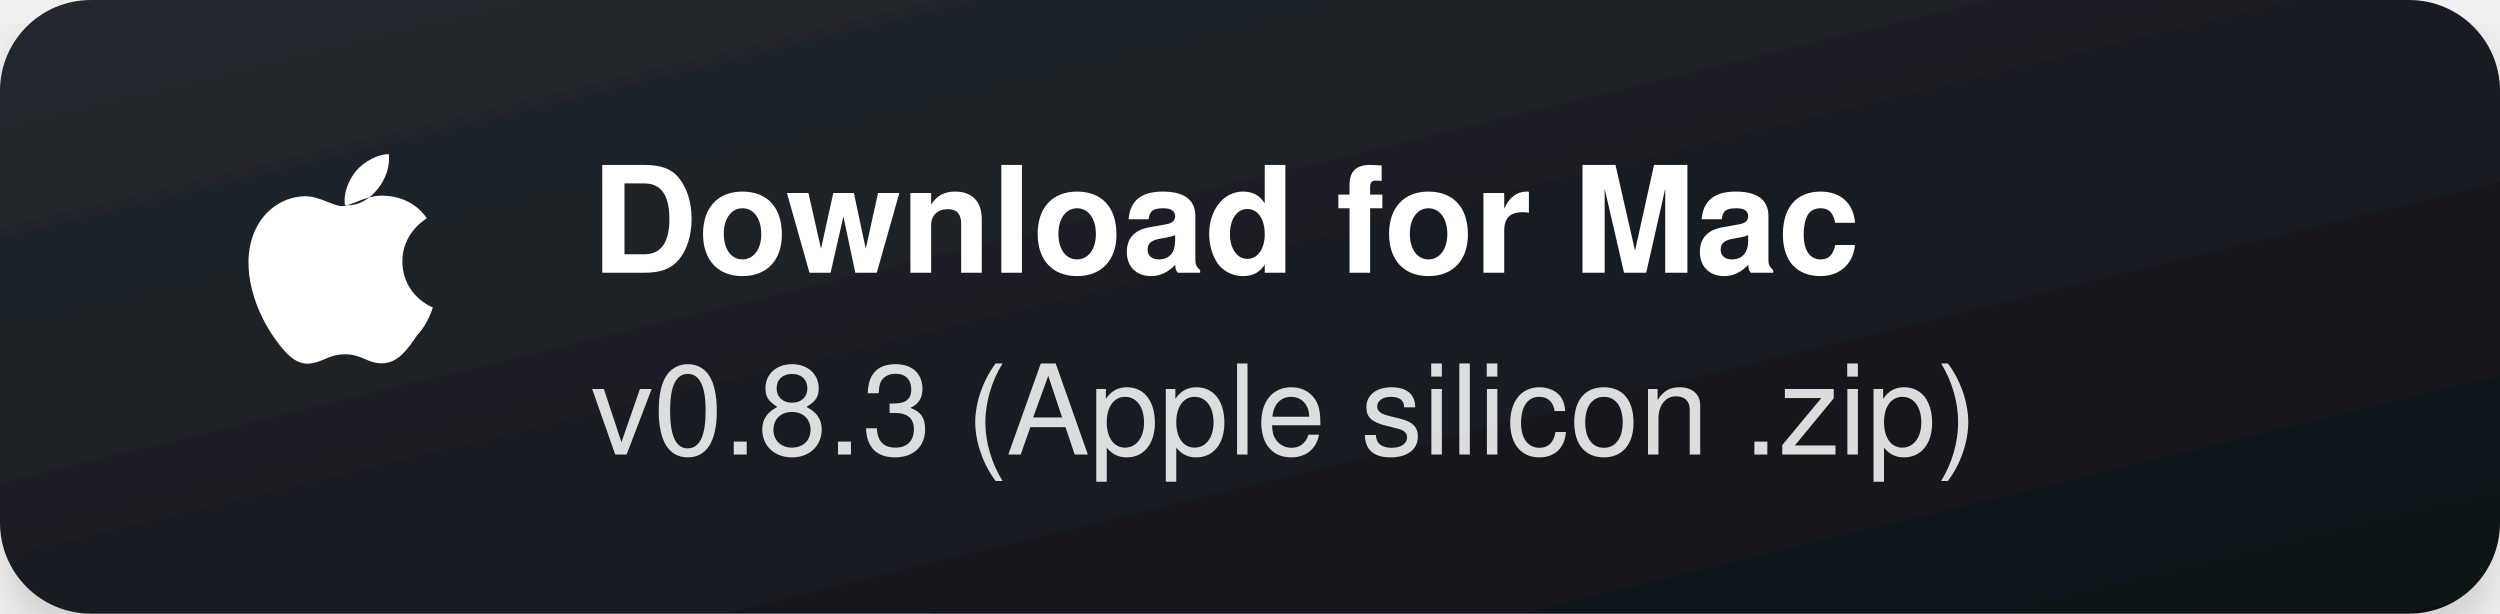
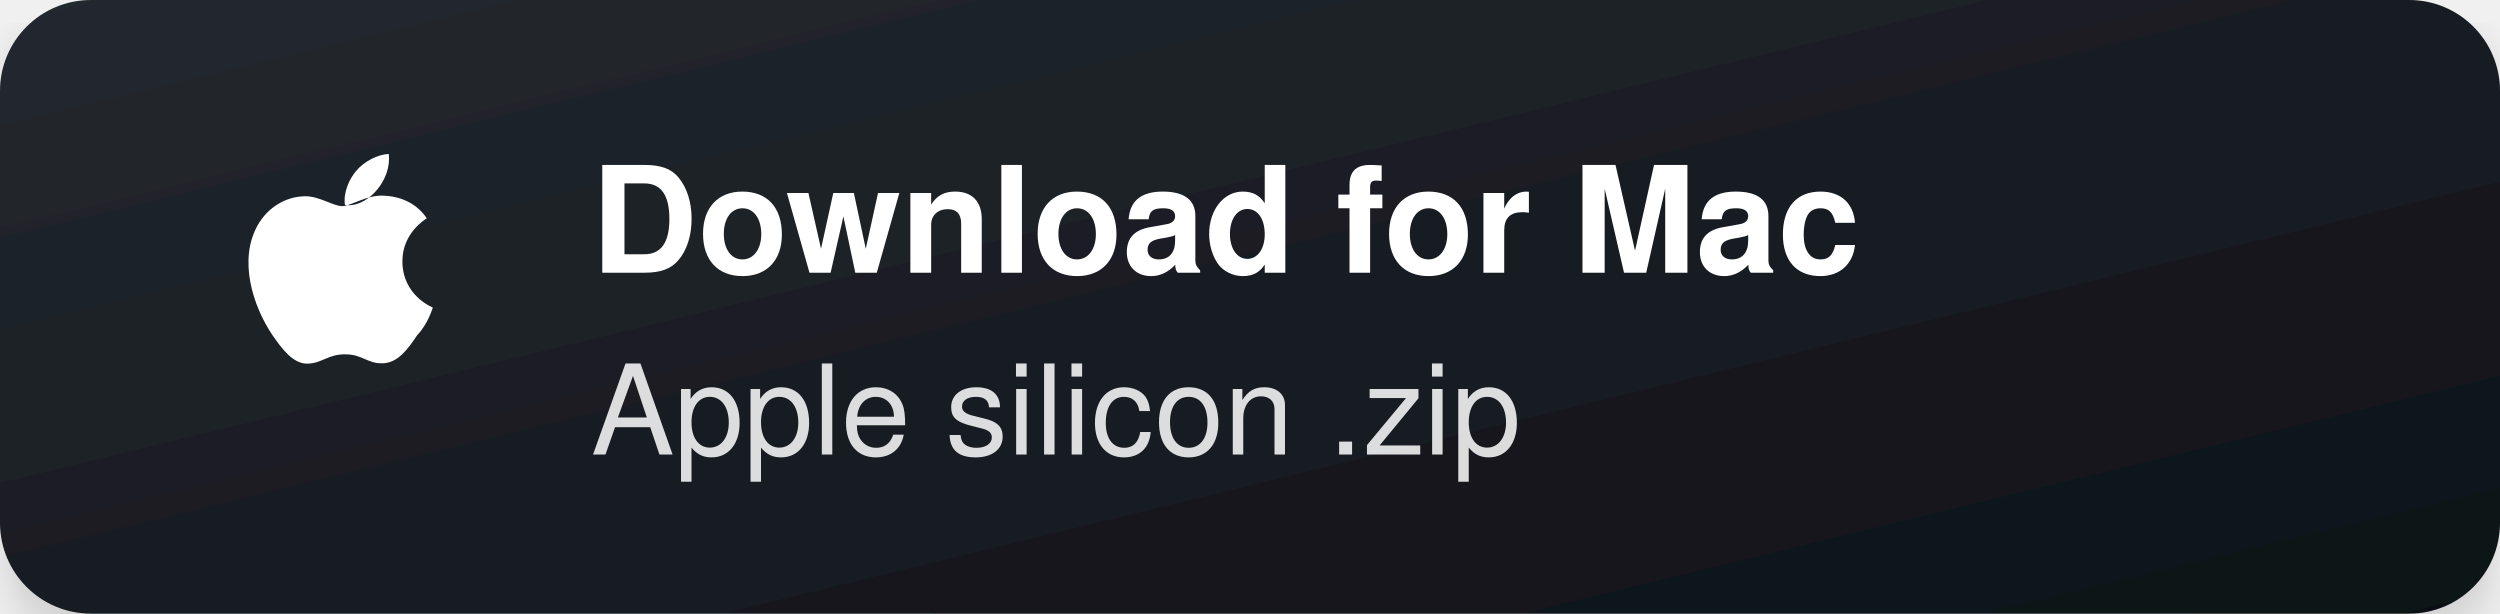
<svg xmlns="http://www.w3.org/2000/svg" width="220" height="54" viewBox="0 0 220 54">
  <defs>
    <linearGradient id="mac-grad" x1="0%" y1="0%" x2="100%" y2="100%">
      <stop offset="0%" stop-color="#24292f" />
      <stop offset="100%" stop-color="#0d1117" />
    </linearGradient>
    <filter id="shadow" x="-5%" y="-10%" width="110%" height="130%">
      <feDropShadow dx="0" dy="2" stdDeviation="2" flood-color="#000" flood-opacity="0.15" />
    </filter>
  </defs>
  <rect width="220" height="54" rx="8" fill="url(#mac-grad)" filter="url(#shadow)" />
  <g transform="translate(18, 13)">
    <path fill="#ffffff" d="M18.71 16.5c-.83 1.24-1.71 2.45-3.05 2.47-1.34.03-1.77-.79-3.29-.79-1.53 0-2 .77-3.27.82-1.31.05-2.3-1.32-3.14-2.53C4.25 13.92 2.94 9.85 4.7 6.78c.87-1.52 2.43-2.48 4.12-2.51 1.28-.02 2.5.87 3.29.87.78 0 2.26-1.07 3.81-.91.65.03 2.47.26 3.64 1.98-.09.06-2.17 1.28-2.15 3.81.03 3.02 2.65 4.03 2.68 4.04-.03.07-.42 1.44-1.38 2.44M15.22 3.65c.67-.82 1.13-1.95.99-3.1-.98.04-2.16.65-2.86 1.48-.61.72-1.15 1.88-1 3 .1.02.21.03.31.03 1 .01 1.93-.63 2.56-1.41z" />
  </g>
  <text x="52" y="24" fill="#ffffff" font-family="-apple-system, BlinkMacSystemFont, 'Segoe UI', Helvetica, Arial, sans-serif" font-size="13" font-weight="600">Download for Mac</text>
-   <text x="52" y="40" fill="rgba(255,255,255,0.85)" font-family="-apple-system, BlinkMacSystemFont, 'Segoe UI', Helvetica, Arial, sans-serif" font-size="11">v0.8.3 (Apple silicon .zip)</text>
+   <text x="52" y="40" fill="rgba(255,255,255,0.85)" font-family="-apple-system, BlinkMacSystemFont, 'Segoe UI', Helvetica, Arial, sans-serif" font-size="11">Apple silicon .zip</text>
</svg>
